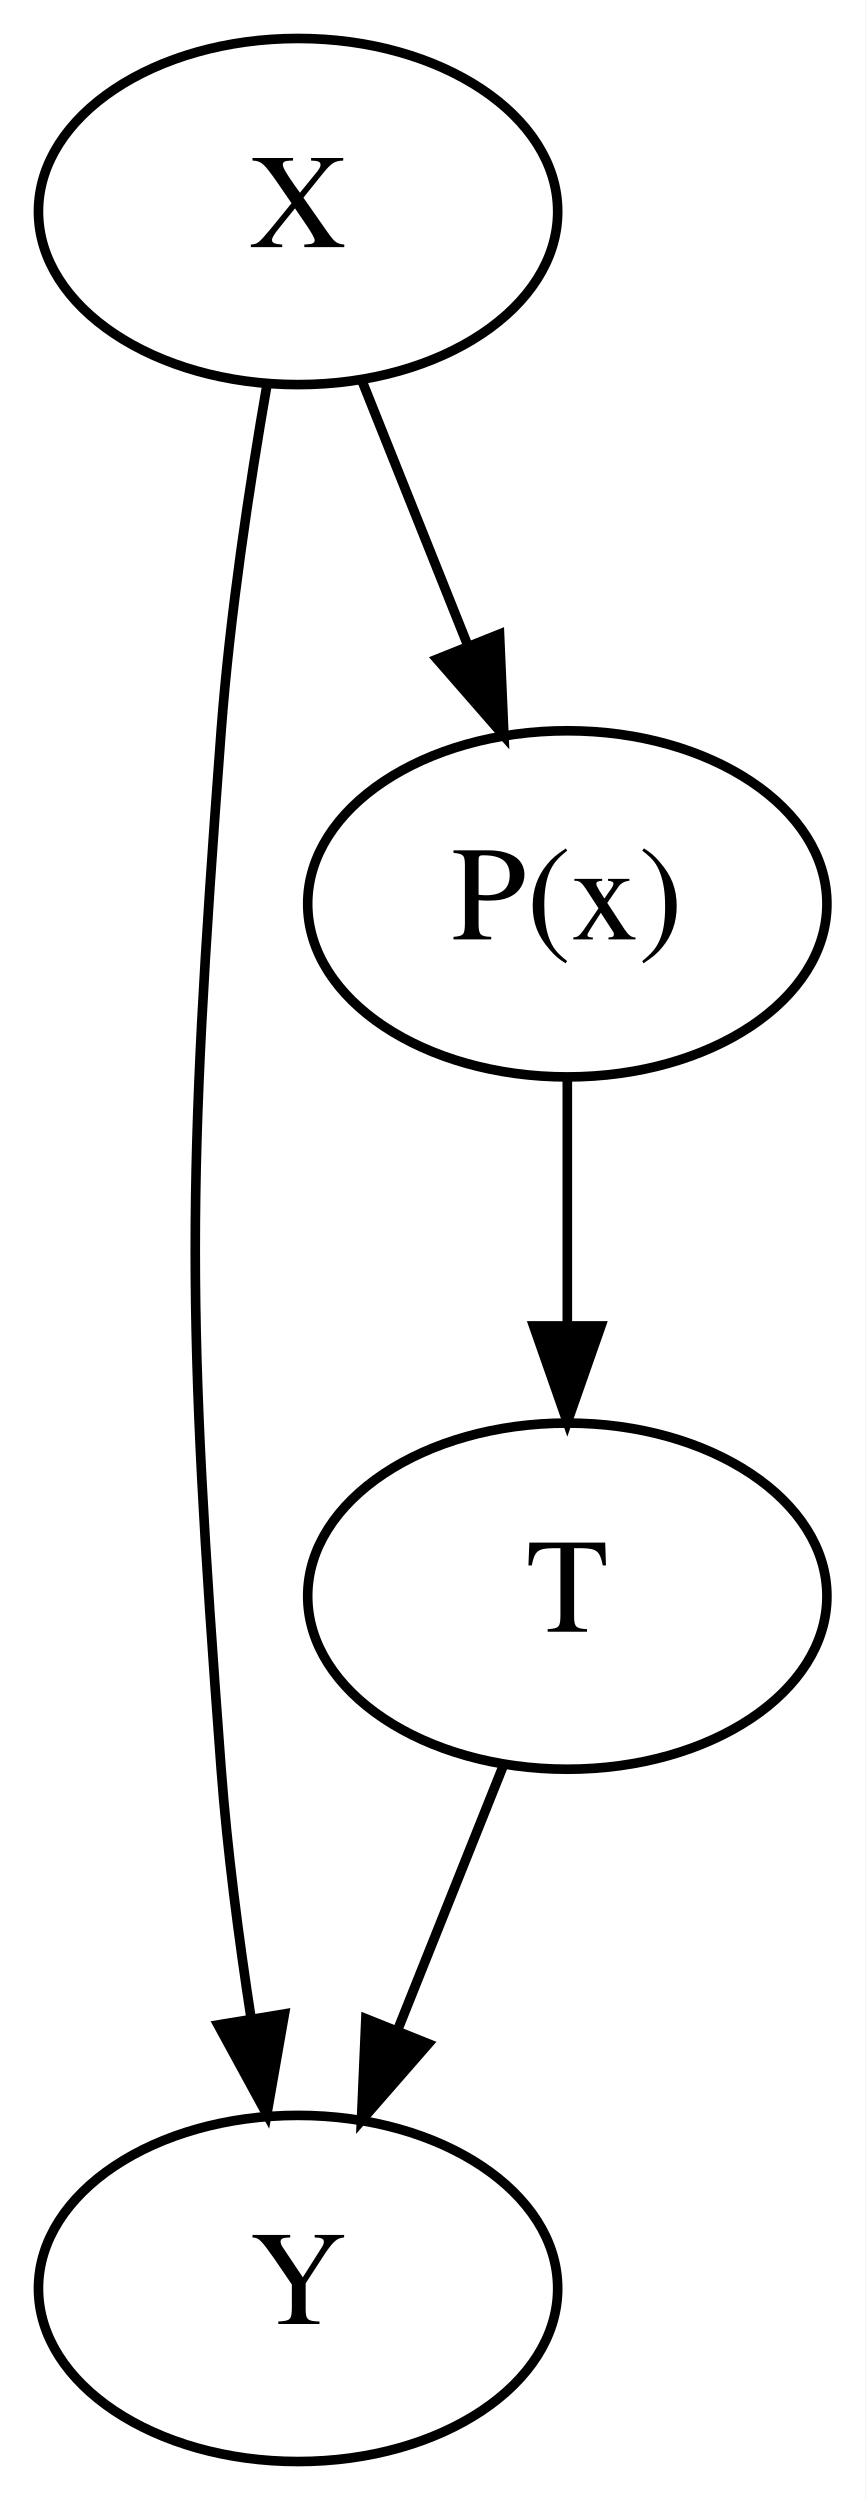
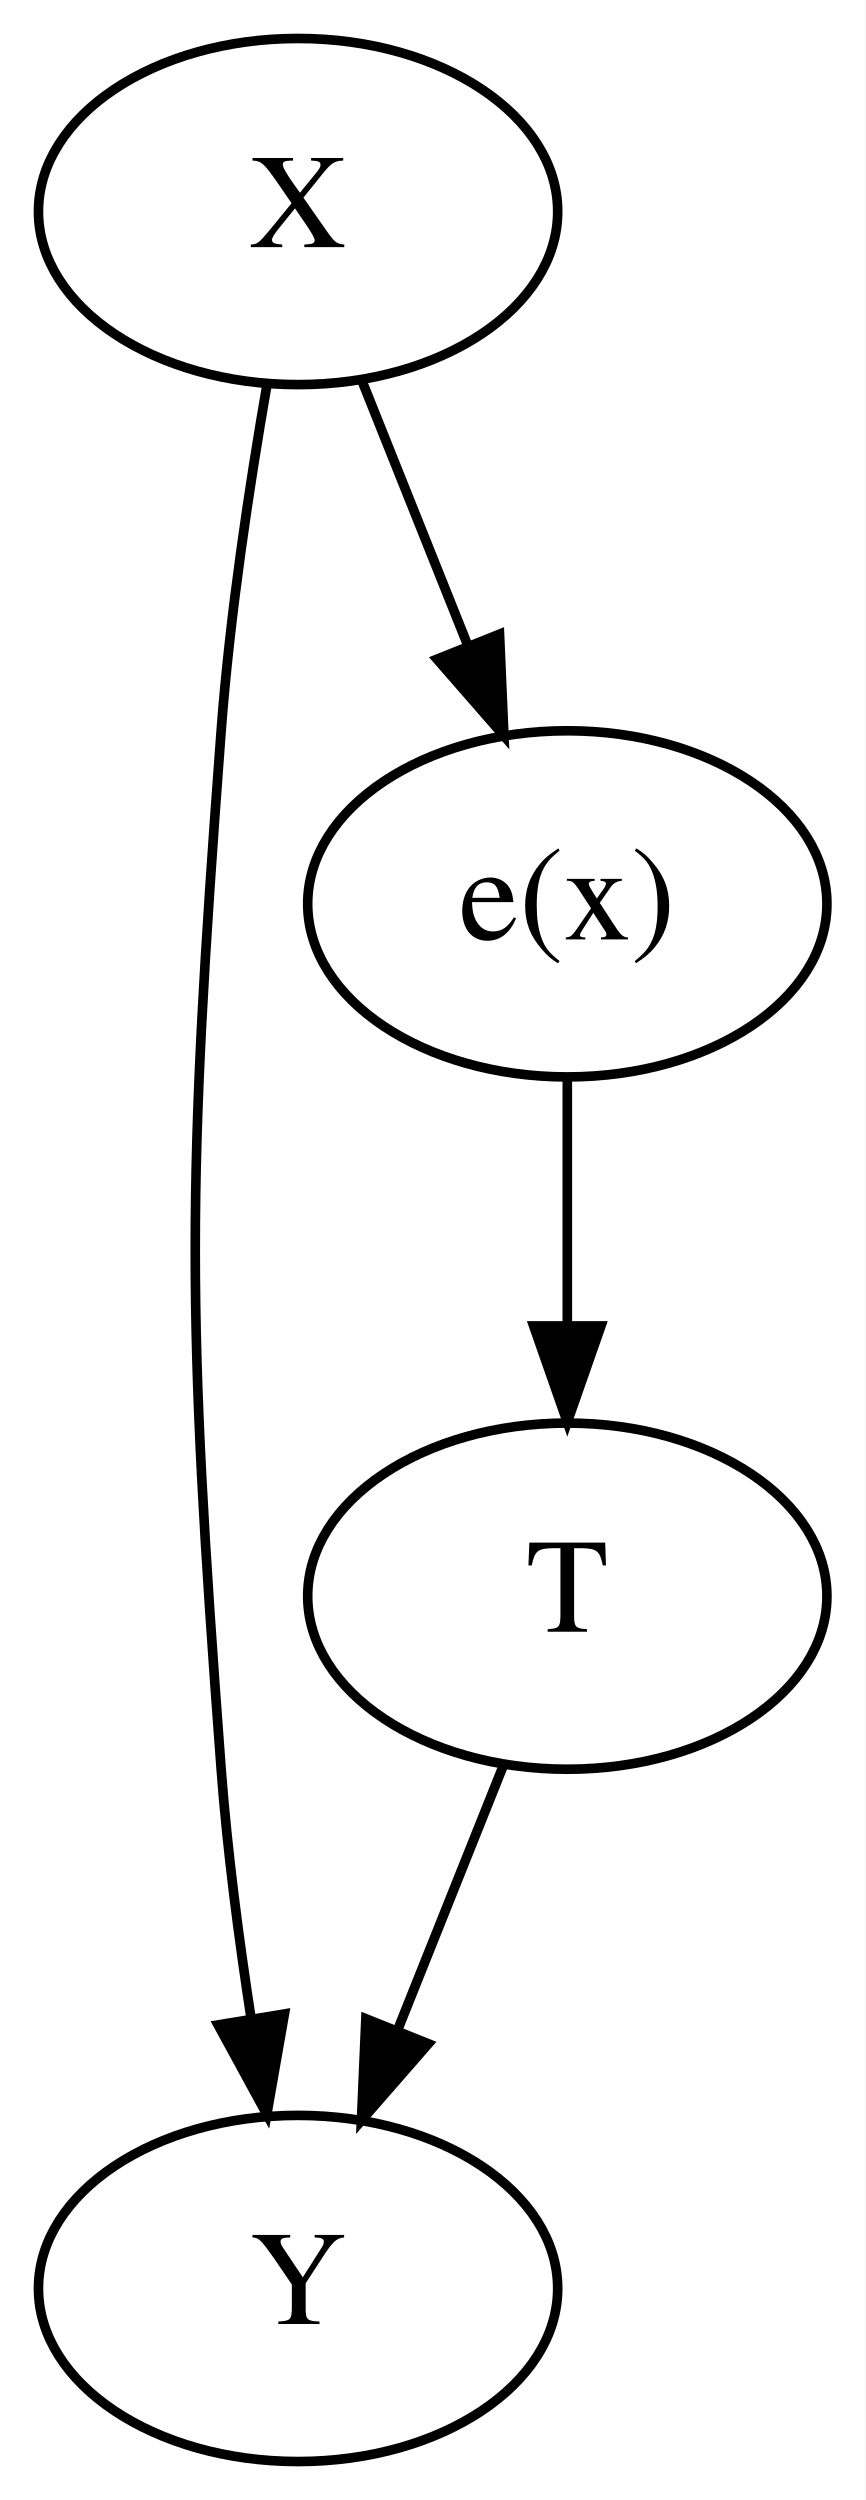
<svg xmlns="http://www.w3.org/2000/svg" width="90pt" height="260pt" viewBox="0.00 0.00 90.00 260.00">
  <g id="graph0" class="graph" transform="scale(1 1) rotate(0) translate(4 256)">
    <polygon fill="white" stroke="transparent" points="-4,4 -4,-256 86,-256 86,4 -4,4" />
    <g id="node1" class="node">
      <ellipse fill="none" stroke="black" cx="55" cy="-90" rx="27" ry="18" />
      <text text-anchor="middle" x="55" y="-86.3" font-family="Times,serif" font-size="14.00">T</text>
    </g>
    <g id="node2" class="node">
      <ellipse fill="none" stroke="black" cx="27" cy="-18" rx="27" ry="18" />
      <text text-anchor="middle" x="27" y="-14.3" font-family="Times,serif" font-size="14.00">Y</text>
    </g>
    <g id="edge1" class="edge">
      <path fill="none" stroke="black" d="M48.36,-72.41C45.09,-64.22 41.06,-54.14 37.38,-44.95" />
      <polygon fill="black" stroke="black" points="40.55,-43.45 33.59,-35.47 34.05,-46.05 40.55,-43.45" />
    </g>
    <g id="node3" class="node">
      <ellipse fill="none" stroke="black" cx="27" cy="-234" rx="27" ry="18" />
      <text text-anchor="middle" x="27" y="-230.3" font-family="Times,serif" font-size="14.00">X</text>
    </g>
    <g id="edge2" class="edge">
      <path fill="none" stroke="black" d="M23.75,-215.89C21.95,-205.54 19.91,-192.06 19,-180 15.41,-132.13 15.41,-119.87 19,-72 19.64,-63.52 20.84,-54.34 22.12,-46.04" />
      <polygon fill="black" stroke="black" points="25.58,-46.55 23.75,-36.11 18.68,-45.41 25.58,-46.55" />
    </g>
    <g id="node4" class="node">
      <ellipse fill="none" stroke="black" cx="55" cy="-162" rx="27" ry="18" />
-       <text text-anchor="middle" x="55" y="-158.3" font-family="Times,serif" font-size="14.00">P(x)</text>
+       <text text-anchor="middle" x="55" y="-158.3" font-family="Times,serif" font-size="14.00">e(x)</text>
    </g>
    <g id="edge3" class="edge">
      <path fill="none" stroke="black" d="M33.64,-216.41C36.91,-208.22 40.94,-198.14 44.62,-188.95" />
      <polygon fill="black" stroke="black" points="47.95,-190.05 48.41,-179.47 41.45,-187.45 47.95,-190.05" />
    </g>
    <g id="edge4" class="edge">
      <path fill="none" stroke="black" d="M55,-143.7C55,-135.98 55,-126.71 55,-118.11" />
      <polygon fill="black" stroke="black" points="58.5,-118.1 55,-108.1 51.5,-118.1 58.5,-118.1" />
    </g>
  </g>
</svg>
